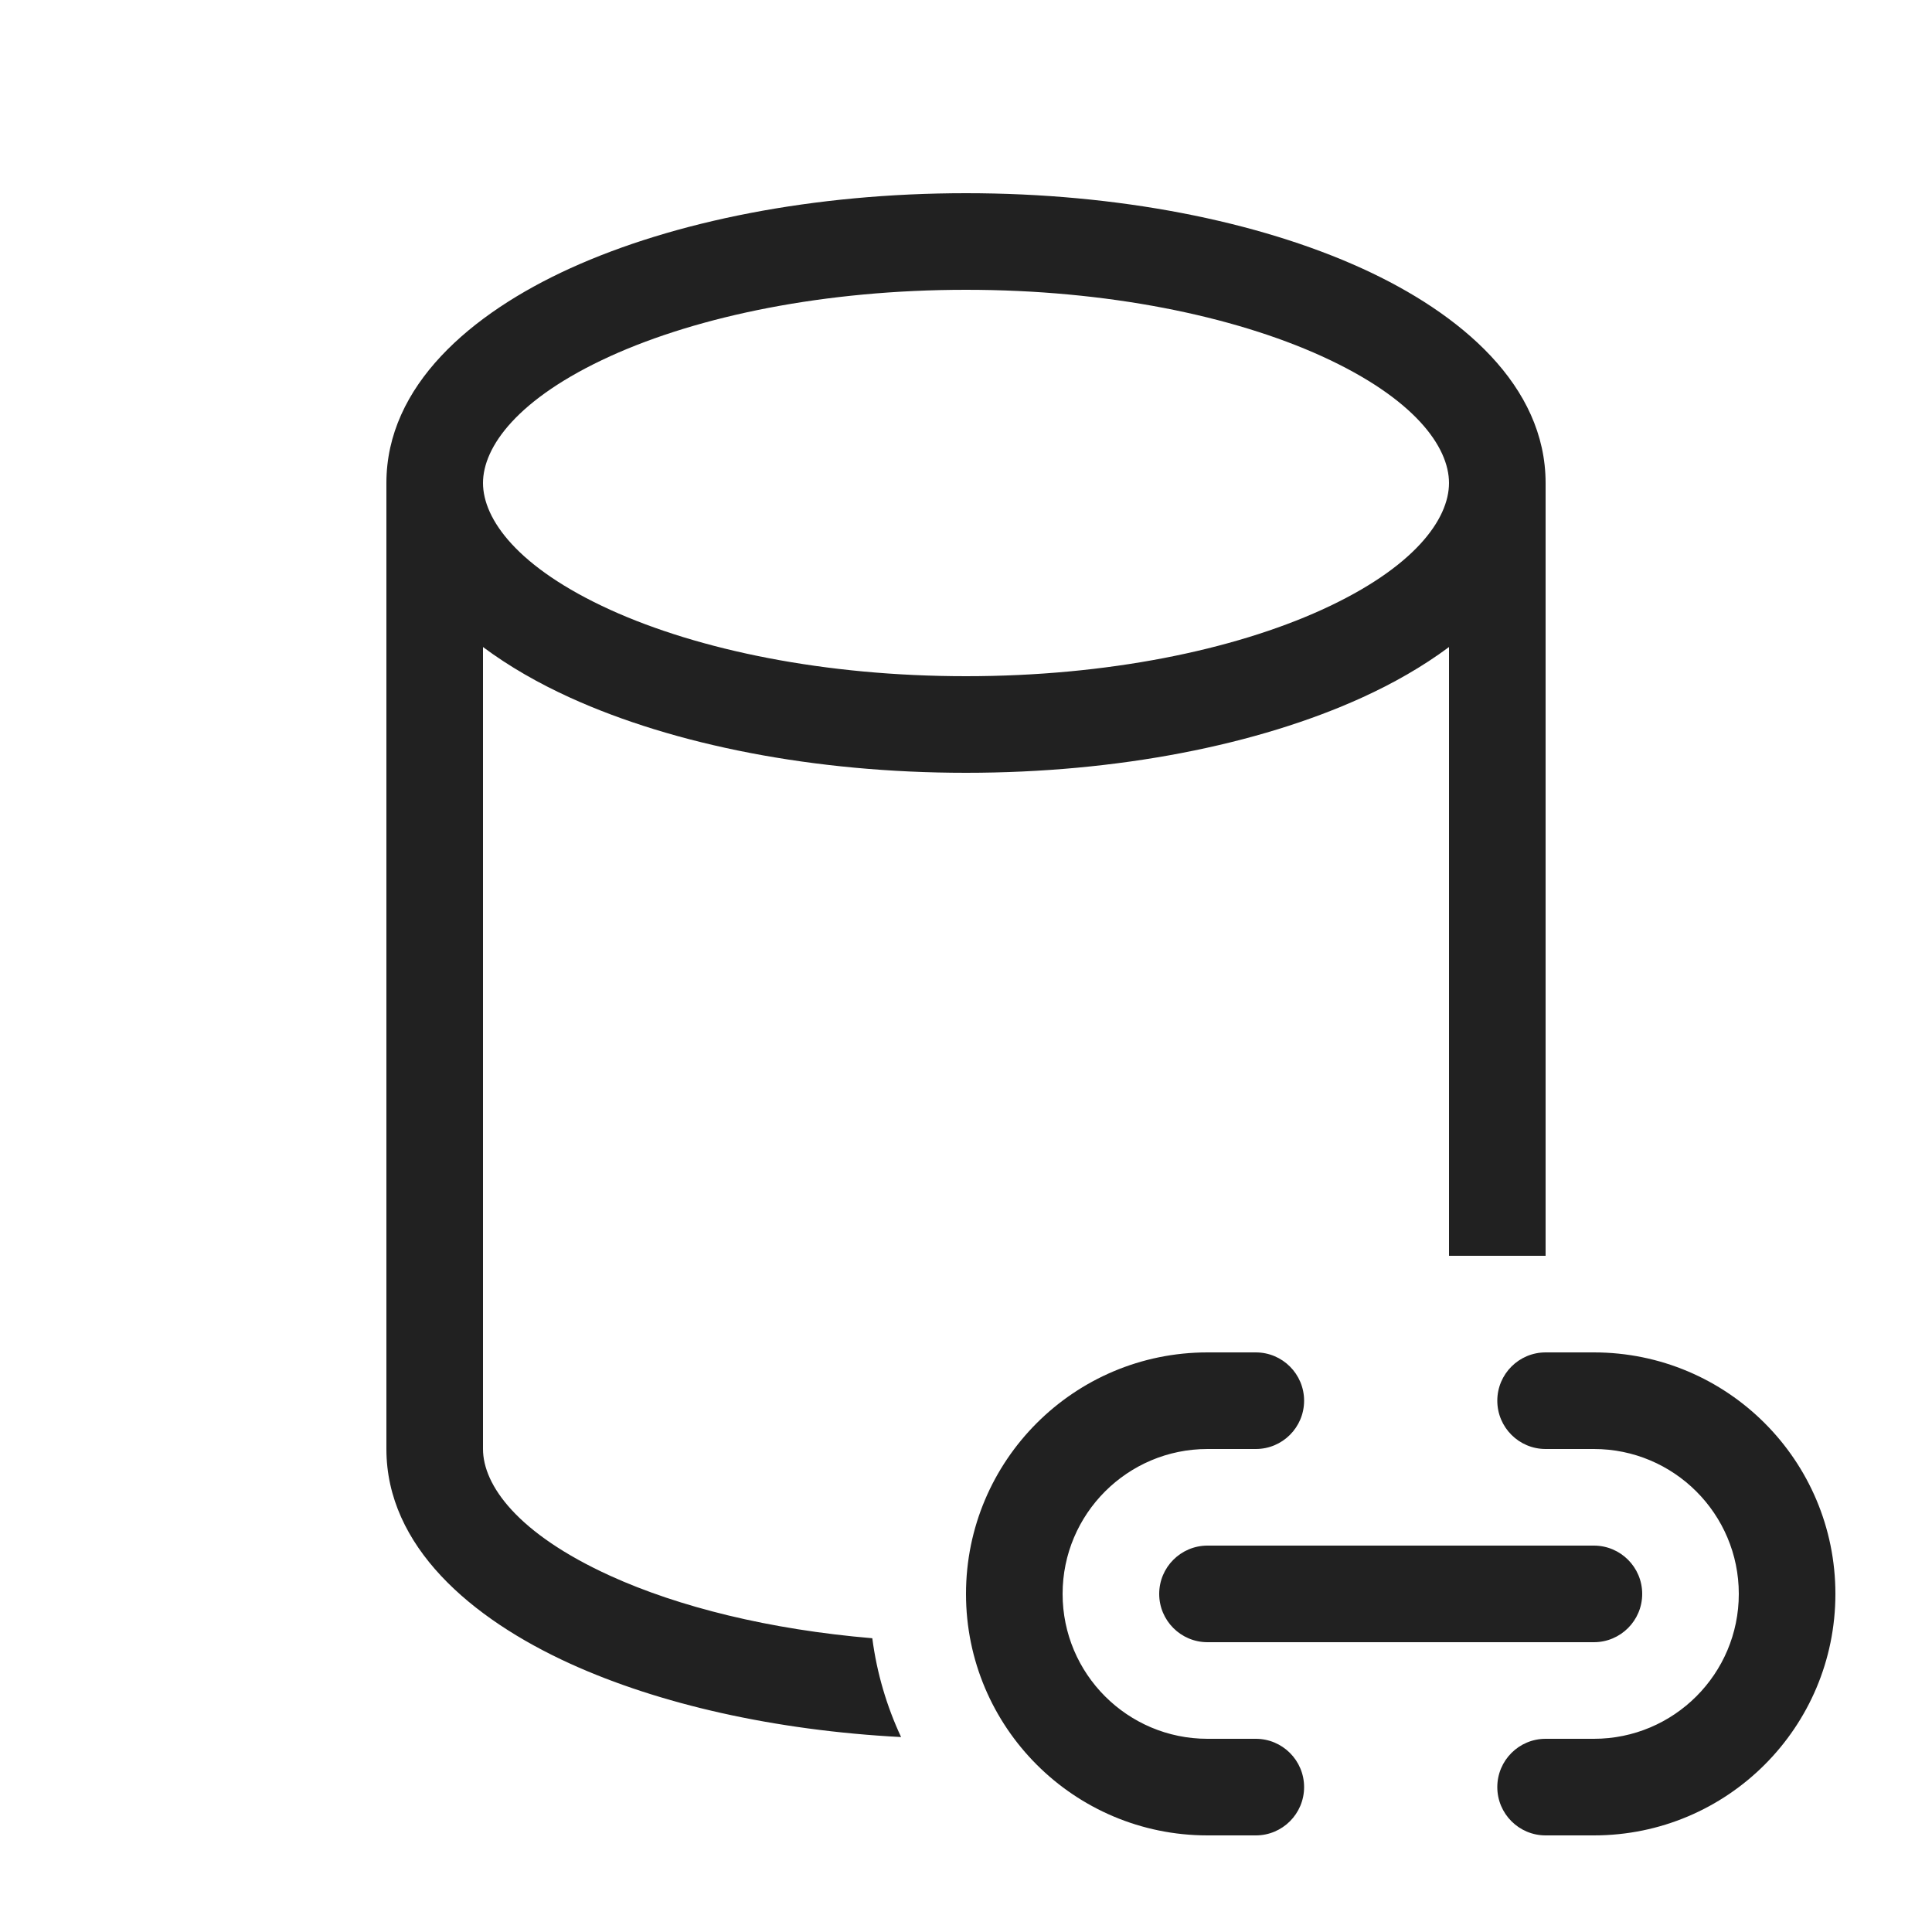
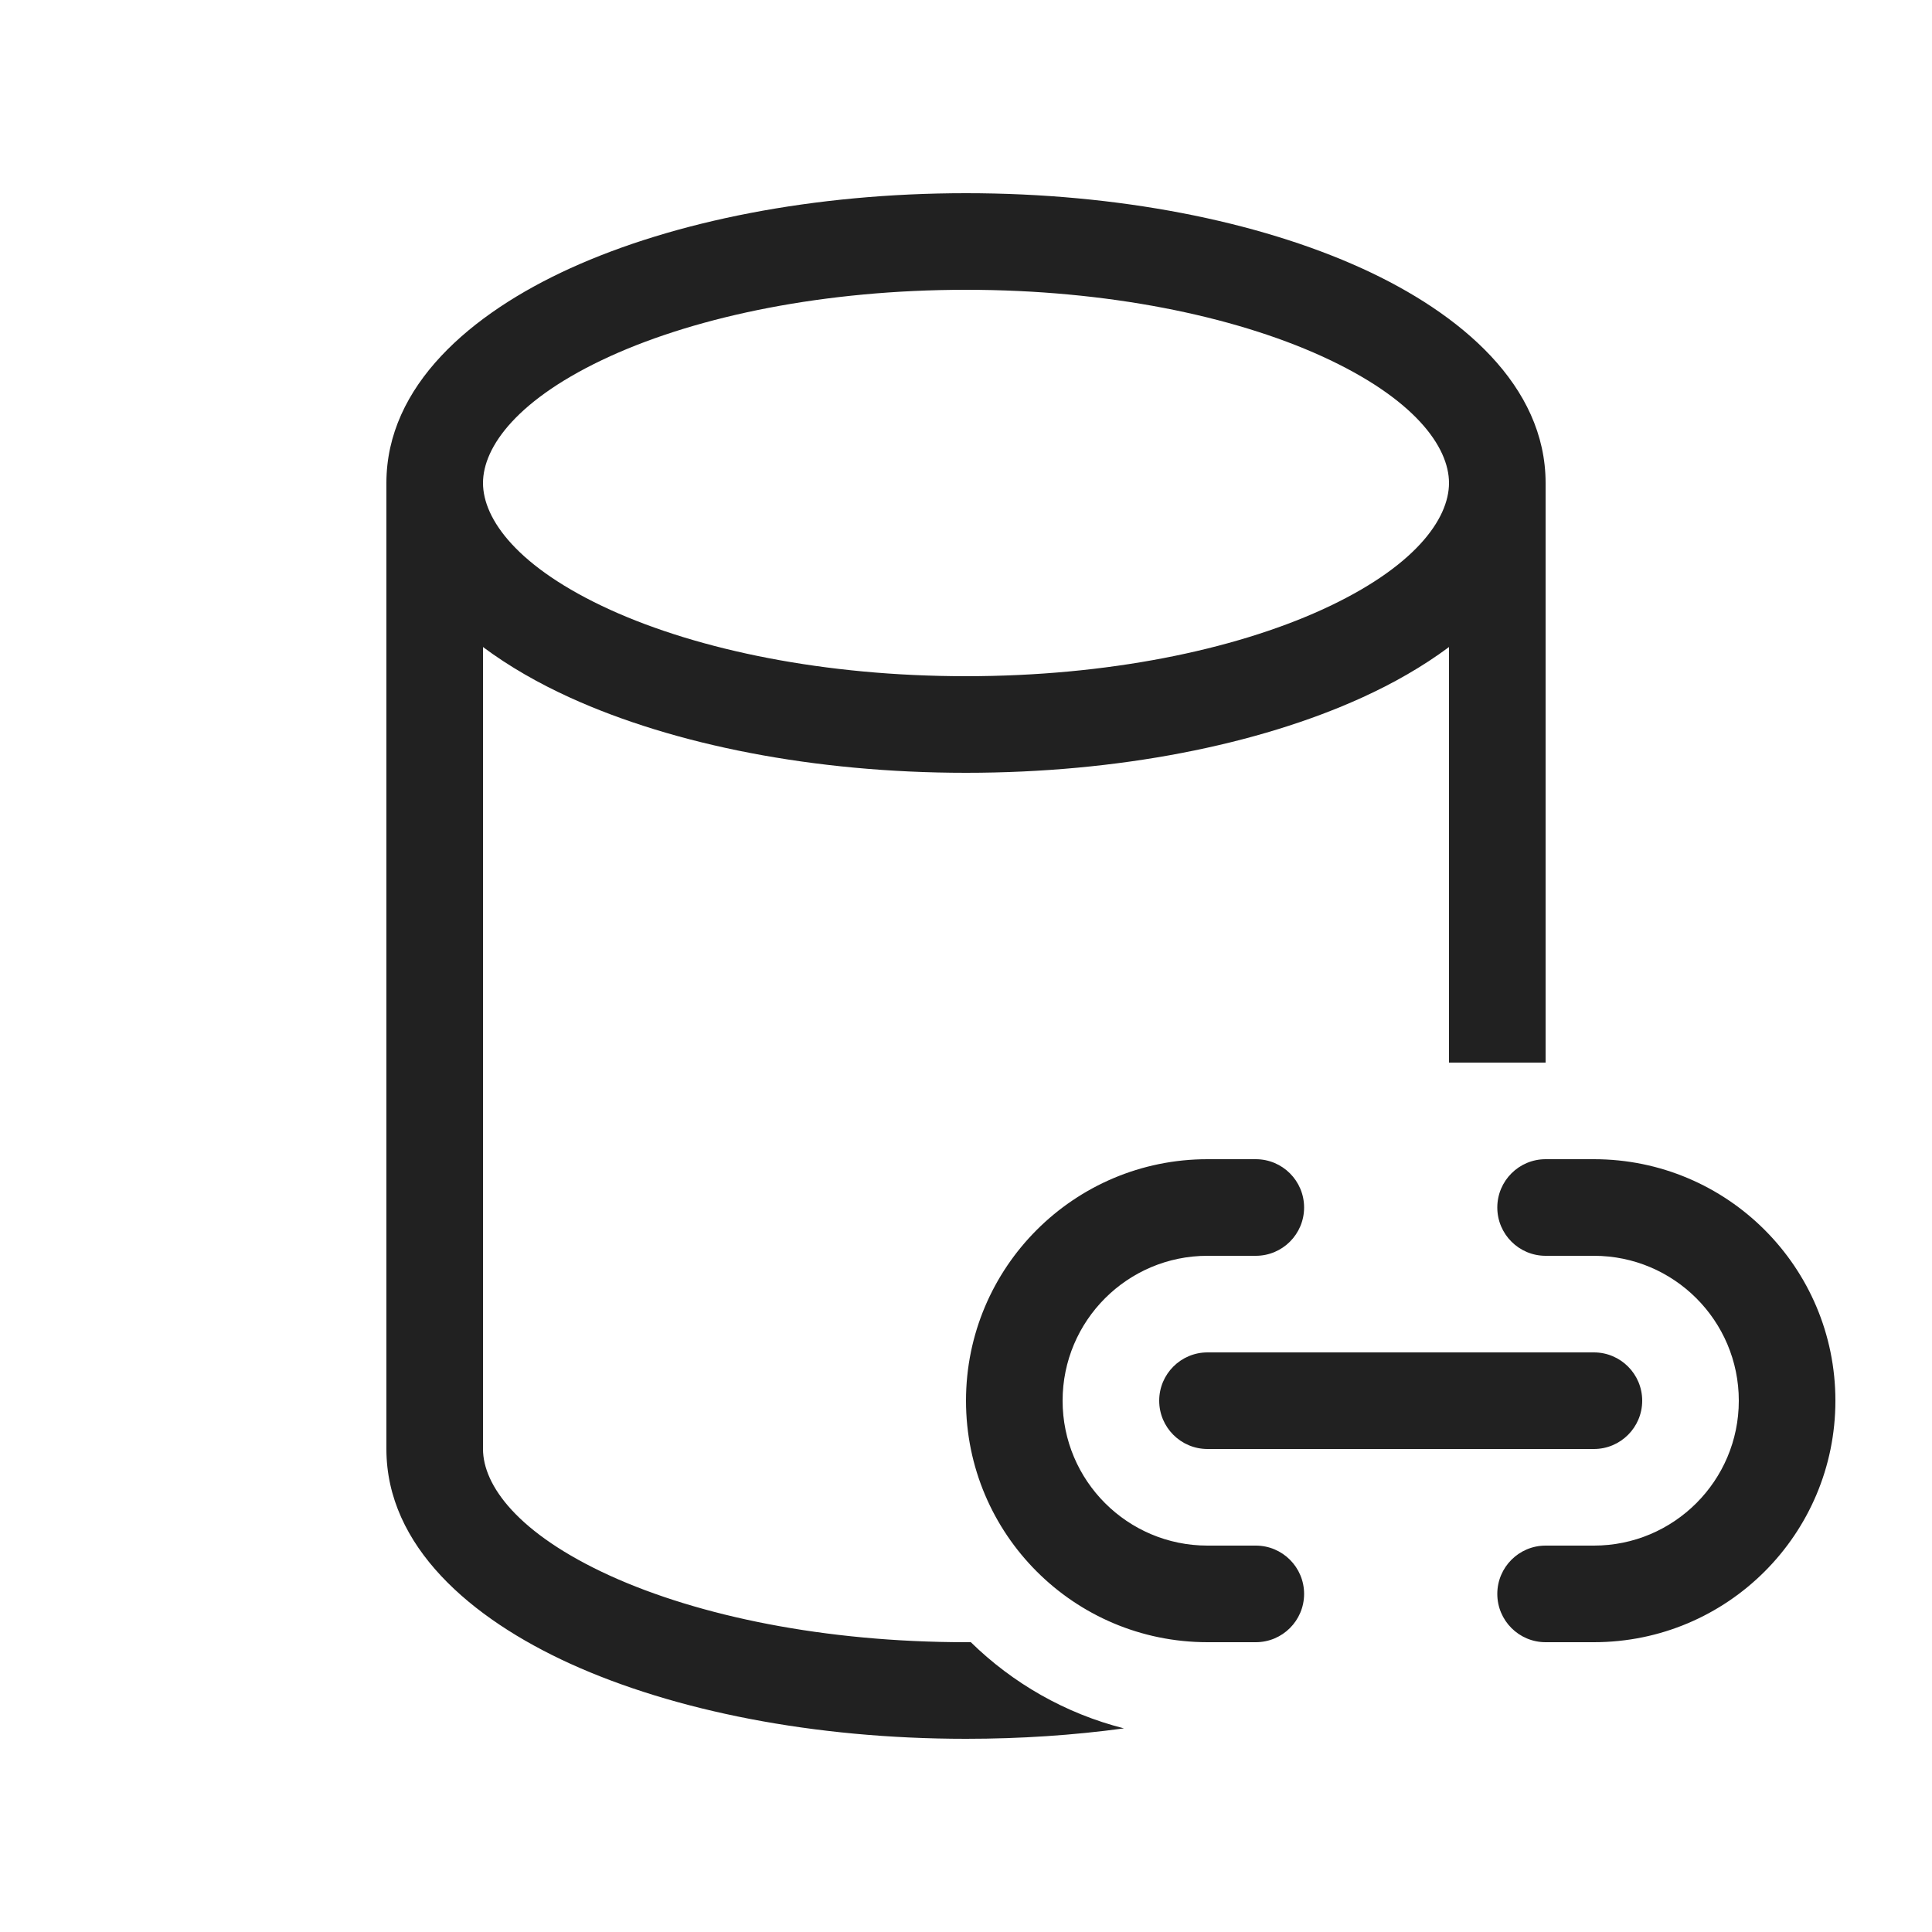
<svg xmlns="http://www.w3.org/2000/svg" width="20" height="20" viewBox="0 0 20 20" fill="none">
-   <path d="M4 5C4 3.993 4.875 3.245 5.904 2.777C6.978 2.289 8.427 2 10 2C11.573 2 13.022 2.289 14.096 2.777C15.125 3.245 16 3.993 16 5V13H15V6.698C14.729 6.9 14.42 7.076 14.096 7.223C13.022 7.711 11.573 8 10 8C8.427 8 6.978 7.711 5.904 7.223C5.58 7.076 5.271 6.9 5 6.698V15C5 15.374 5.356 15.875 6.318 16.313C7.026 16.635 7.964 16.869 9.03 16.959C9.077 17.321 9.18 17.665 9.328 17.982C8.017 17.913 6.823 17.641 5.904 17.223C4.875 16.755 4 16.007 4 15V5ZM5 5C5 5.374 5.356 5.875 6.318 6.313C7.234 6.729 8.536 7 10 7C11.464 7 12.766 6.729 13.682 6.313C14.644 5.875 15 5.374 15 5C15 4.626 14.644 4.125 13.682 3.687C12.766 3.271 11.464 3 10 3C8.536 3 7.234 3.271 6.318 3.687C5.356 4.125 5 4.626 5 5ZM12.5 14C11.119 14 10 15.119 10 16.5C10 17.881 11.119 19 12.5 19H13C13.276 19 13.5 18.776 13.5 18.5C13.5 18.224 13.276 18 13 18H12.5C11.672 18 11 17.328 11 16.5C11 15.672 11.672 15 12.5 15H13C13.276 15 13.5 14.776 13.5 14.5C13.5 14.224 13.276 14 13 14H12.5ZM16 14C15.724 14 15.5 14.224 15.5 14.5C15.5 14.776 15.724 15 16 15H16.5C17.328 15 18 15.672 18 16.5C18 17.328 17.328 18 16.5 18H16C15.724 18 15.5 18.224 15.5 18.5C15.5 18.776 15.724 19 16 19H16.5C17.881 19 19 17.881 19 16.5C19 15.119 17.881 14 16.5 14H16ZM12 16.5C12 16.224 12.224 16 12.5 16H16.5C16.776 16 17 16.224 17 16.5C17 16.776 16.776 17 16.5 17H12.5C12.224 17 12 16.776 12 16.5Z" fill="#212121" />
+   <path d="M4 5C4 3.993 4.875 3.245 5.904 2.777C6.978 2.289 8.427 2 10 2C11.573 2 13.022 2.289 14.096 2.777C15.125 3.245 16 3.993 16 5V11H15V6.698C14.729 6.9 14.42 7.076 14.096 7.223C13.022 7.711 11.573 8 10 8C8.427 8 6.978 7.711 5.904 7.223C5.58 7.076 5.271 6.9 5 6.698V15C5 15.374 5.356 15.875 6.318 16.313C7.234 16.729 8.536 17 10 17L10.05 17C10.484 17.425 11.028 17.738 11.635 17.892C11.114 17.963 10.565 18 10 18C8.427 18 6.978 17.711 5.904 17.223C4.875 16.755 4 16.007 4 15V5ZM5 5C5 5.374 5.356 5.875 6.318 6.313C7.234 6.729 8.536 7 10 7C11.464 7 12.766 6.729 13.682 6.313C14.644 5.875 15 5.374 15 5C15 4.626 14.644 4.125 13.682 3.687C12.766 3.271 11.464 3 10 3C8.536 3 7.234 3.271 6.318 3.687C5.356 4.125 5 4.626 5 5ZM12.5 12C11.119 12 10 13.119 10 14.5C10 15.881 11.119 17 12.5 17H13C13.276 17 13.5 16.776 13.5 16.5C13.5 16.224 13.276 16 13 16H12.5C11.672 16 11 15.328 11 14.5C11 13.672 11.672 13 12.5 13H13C13.276 13 13.5 12.776 13.5 12.5C13.5 12.224 13.276 12 13 12H12.5ZM16 12C15.724 12 15.5 12.224 15.5 12.5C15.5 12.776 15.724 13 16 13H16.5C17.328 13 18 13.672 18 14.5C18 15.328 17.328 16 16.5 16H16C15.724 16 15.5 16.224 15.5 16.5C15.5 16.776 15.724 17 16 17H16.5C17.881 17 19 15.881 19 14.5C19 13.119 17.881 12 16.5 12H16ZM12 14.5C12 14.224 12.224 14 12.5 14H16.5C16.776 14 17 14.224 17 14.5C17 14.776 16.776 15 16.5 15H12.5C12.224 15 12 14.776 12 14.5Z" fill="#212121" />
</svg>
